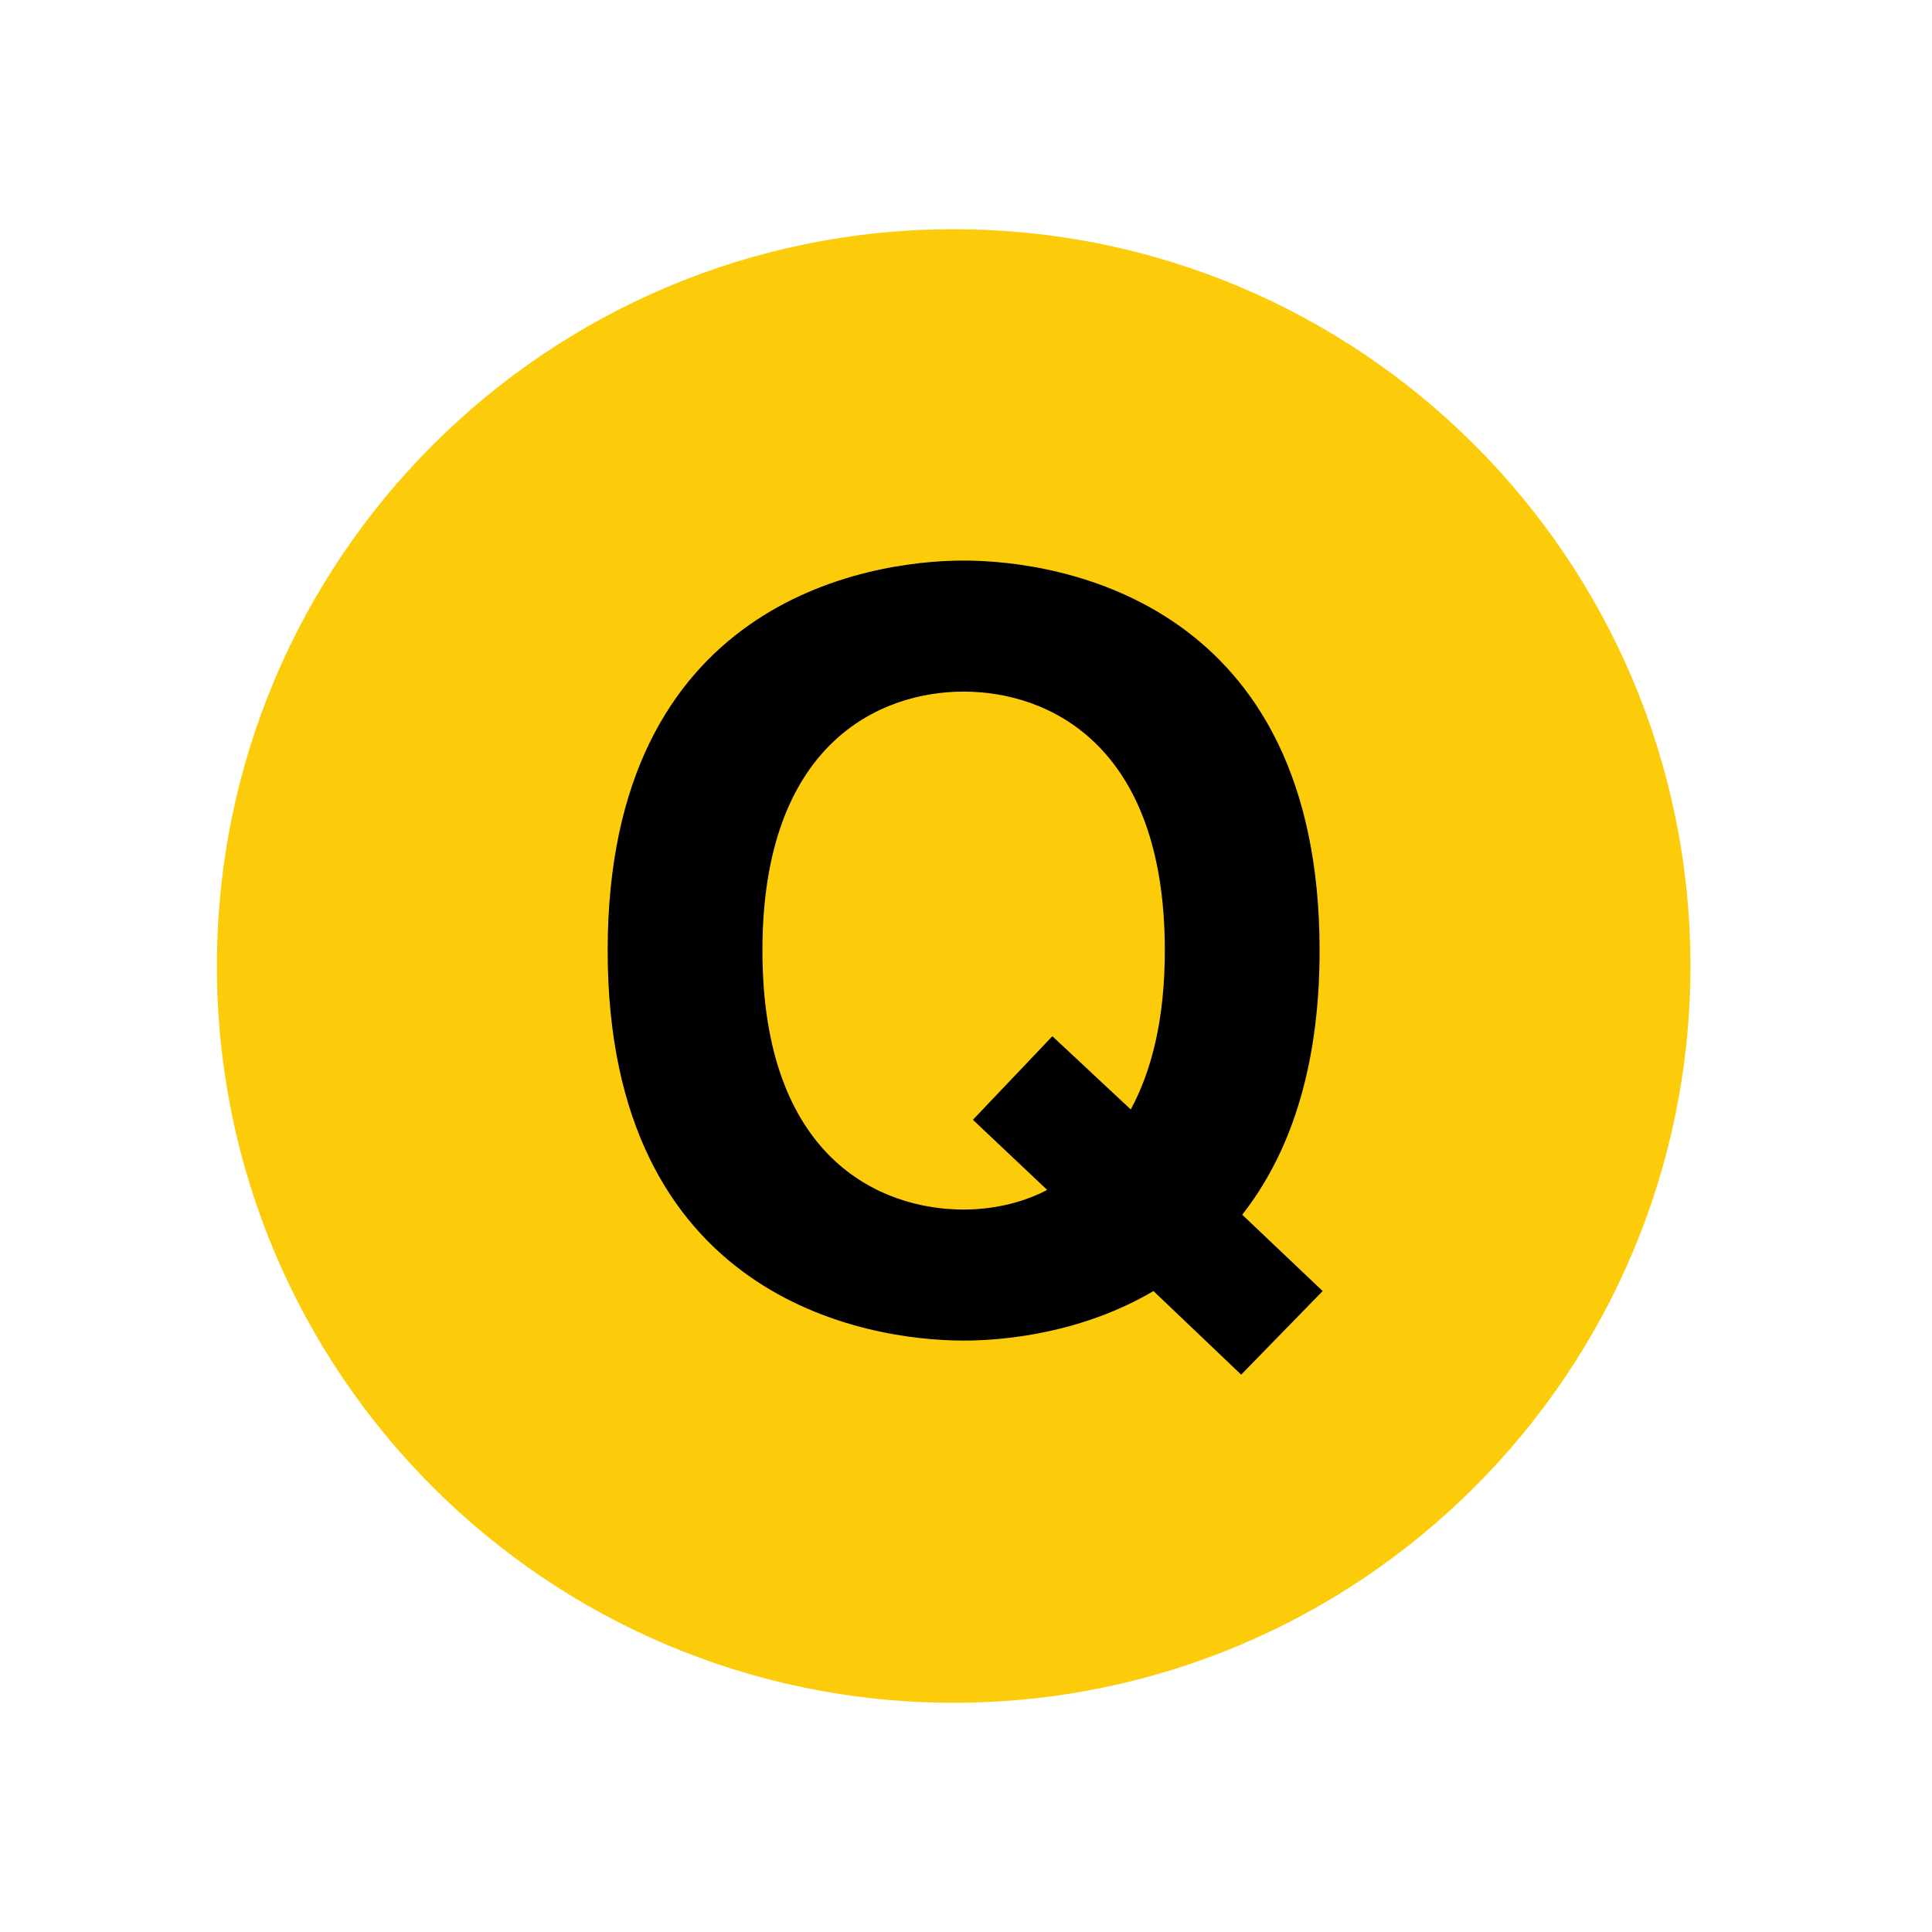
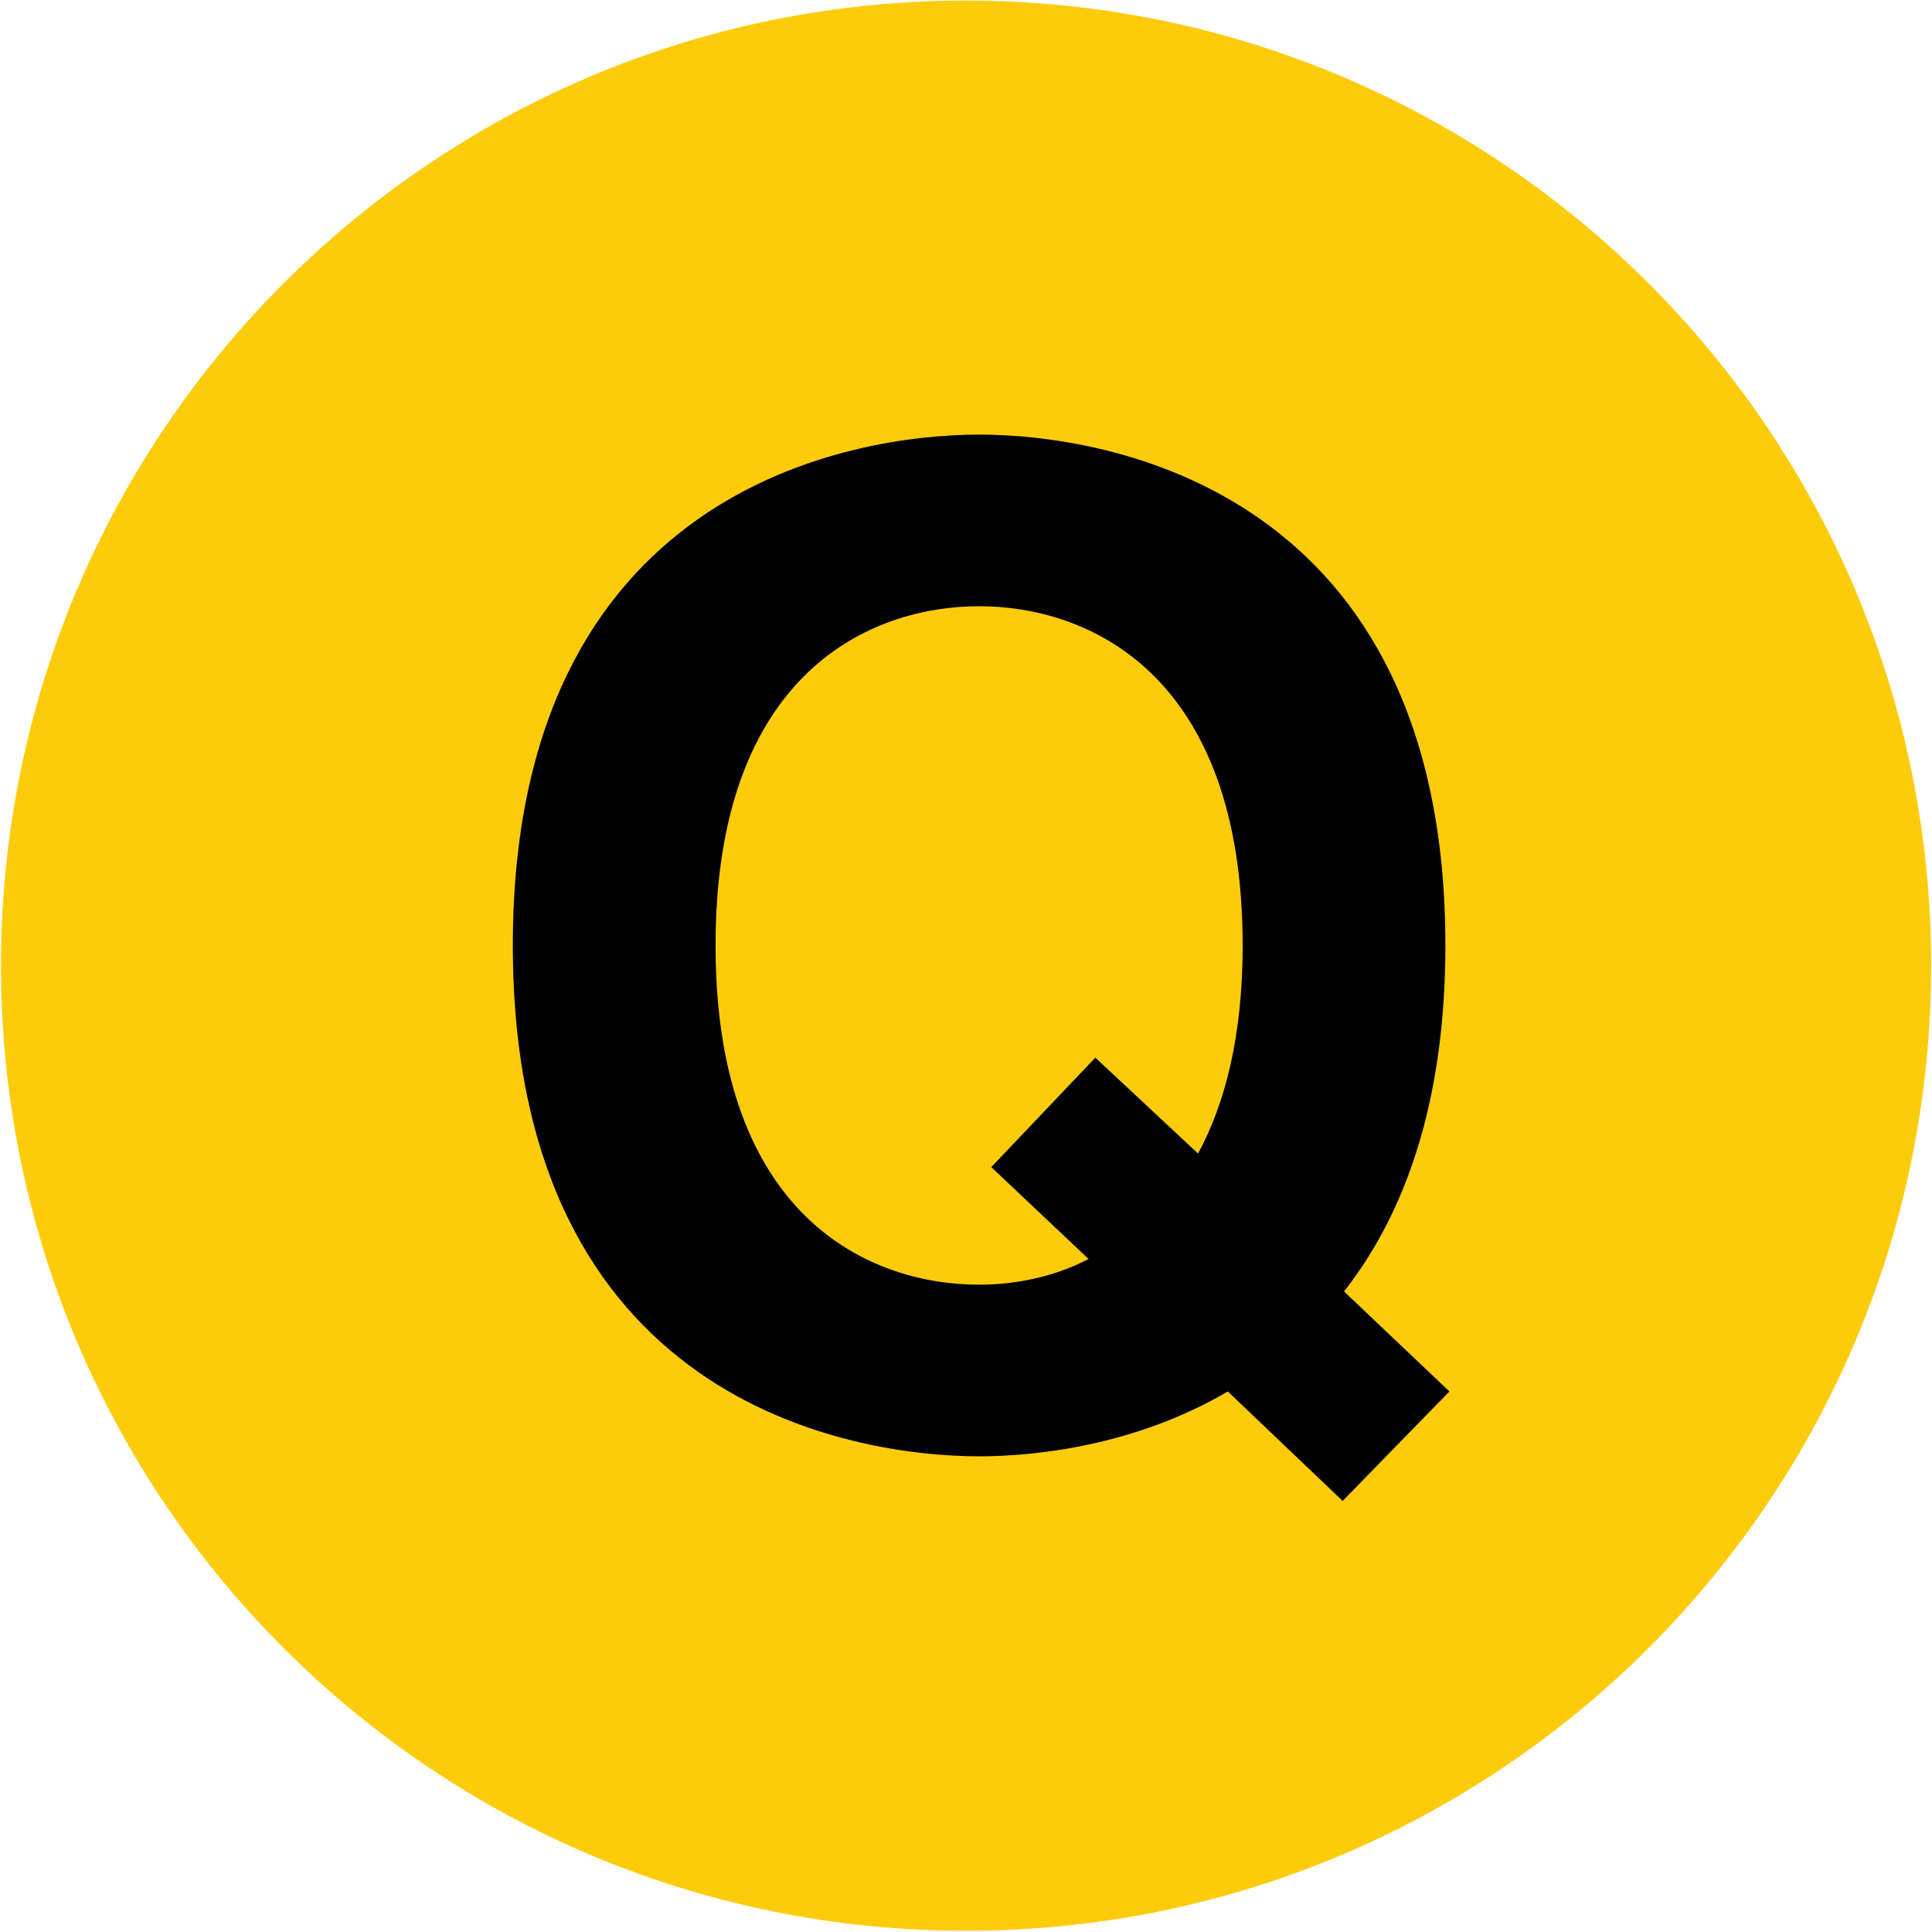
- <svg xmlns="http://www.w3.org/2000/svg" width="74.9" height="74.9">
+ <svg xmlns="http://www.w3.org/2000/svg" viewBox="8.38 8.87 57.18 57.17">
  <circle cy="37.45" cx="36.972" r="28.563" fill="#FCCC0A" />
-   <path d="m48.118 53.292-3.4-3.24c-2.72 1.601-5.68 1.92-7.36 1.92-3.8 0-13.8-1.64-13.8-15.12s10-15.12 13.8-15.12 13.8 1.64 13.8 15.12c0 4.72-1.24 8-3 10.24l3.119 2.96-3.159 3.24zm-7.32-13.12 3.04 2.84c0.8-1.479 1.32-3.479 1.32-6.16 0-8.04-4.561-10.04-7.8-10.04-3.24 0-7.8 2-7.8 10.04s4.56 10.04 7.8 10.04c1 0 2.16-0.199 3.24-0.76l-2.88-2.72 3.08-3.24z" />
+   <path d="m48.118 53.292-3.4-3.24c-2.72 1.601-5.68 1.92-7.36 1.92-3.8 0-13.8-1.64-13.8-15.12s10-15.12 13.8-15.12 13.8 1.64 13.8 15.12c0 4.72-1.24 8-3 10.24l3.119 2.96-3.159 3.24zm-7.32-13.12 3.04 2.84c.8-1.479 1.32-3.479 1.32-6.16 0-8.04-4.561-10.04-7.8-10.04-3.24 0-7.8 2-7.8 10.04s4.56 10.04 7.8 10.04c1 0 2.16-.199 3.24-.76l-2.88-2.72 3.08-3.24z" />
</svg>
